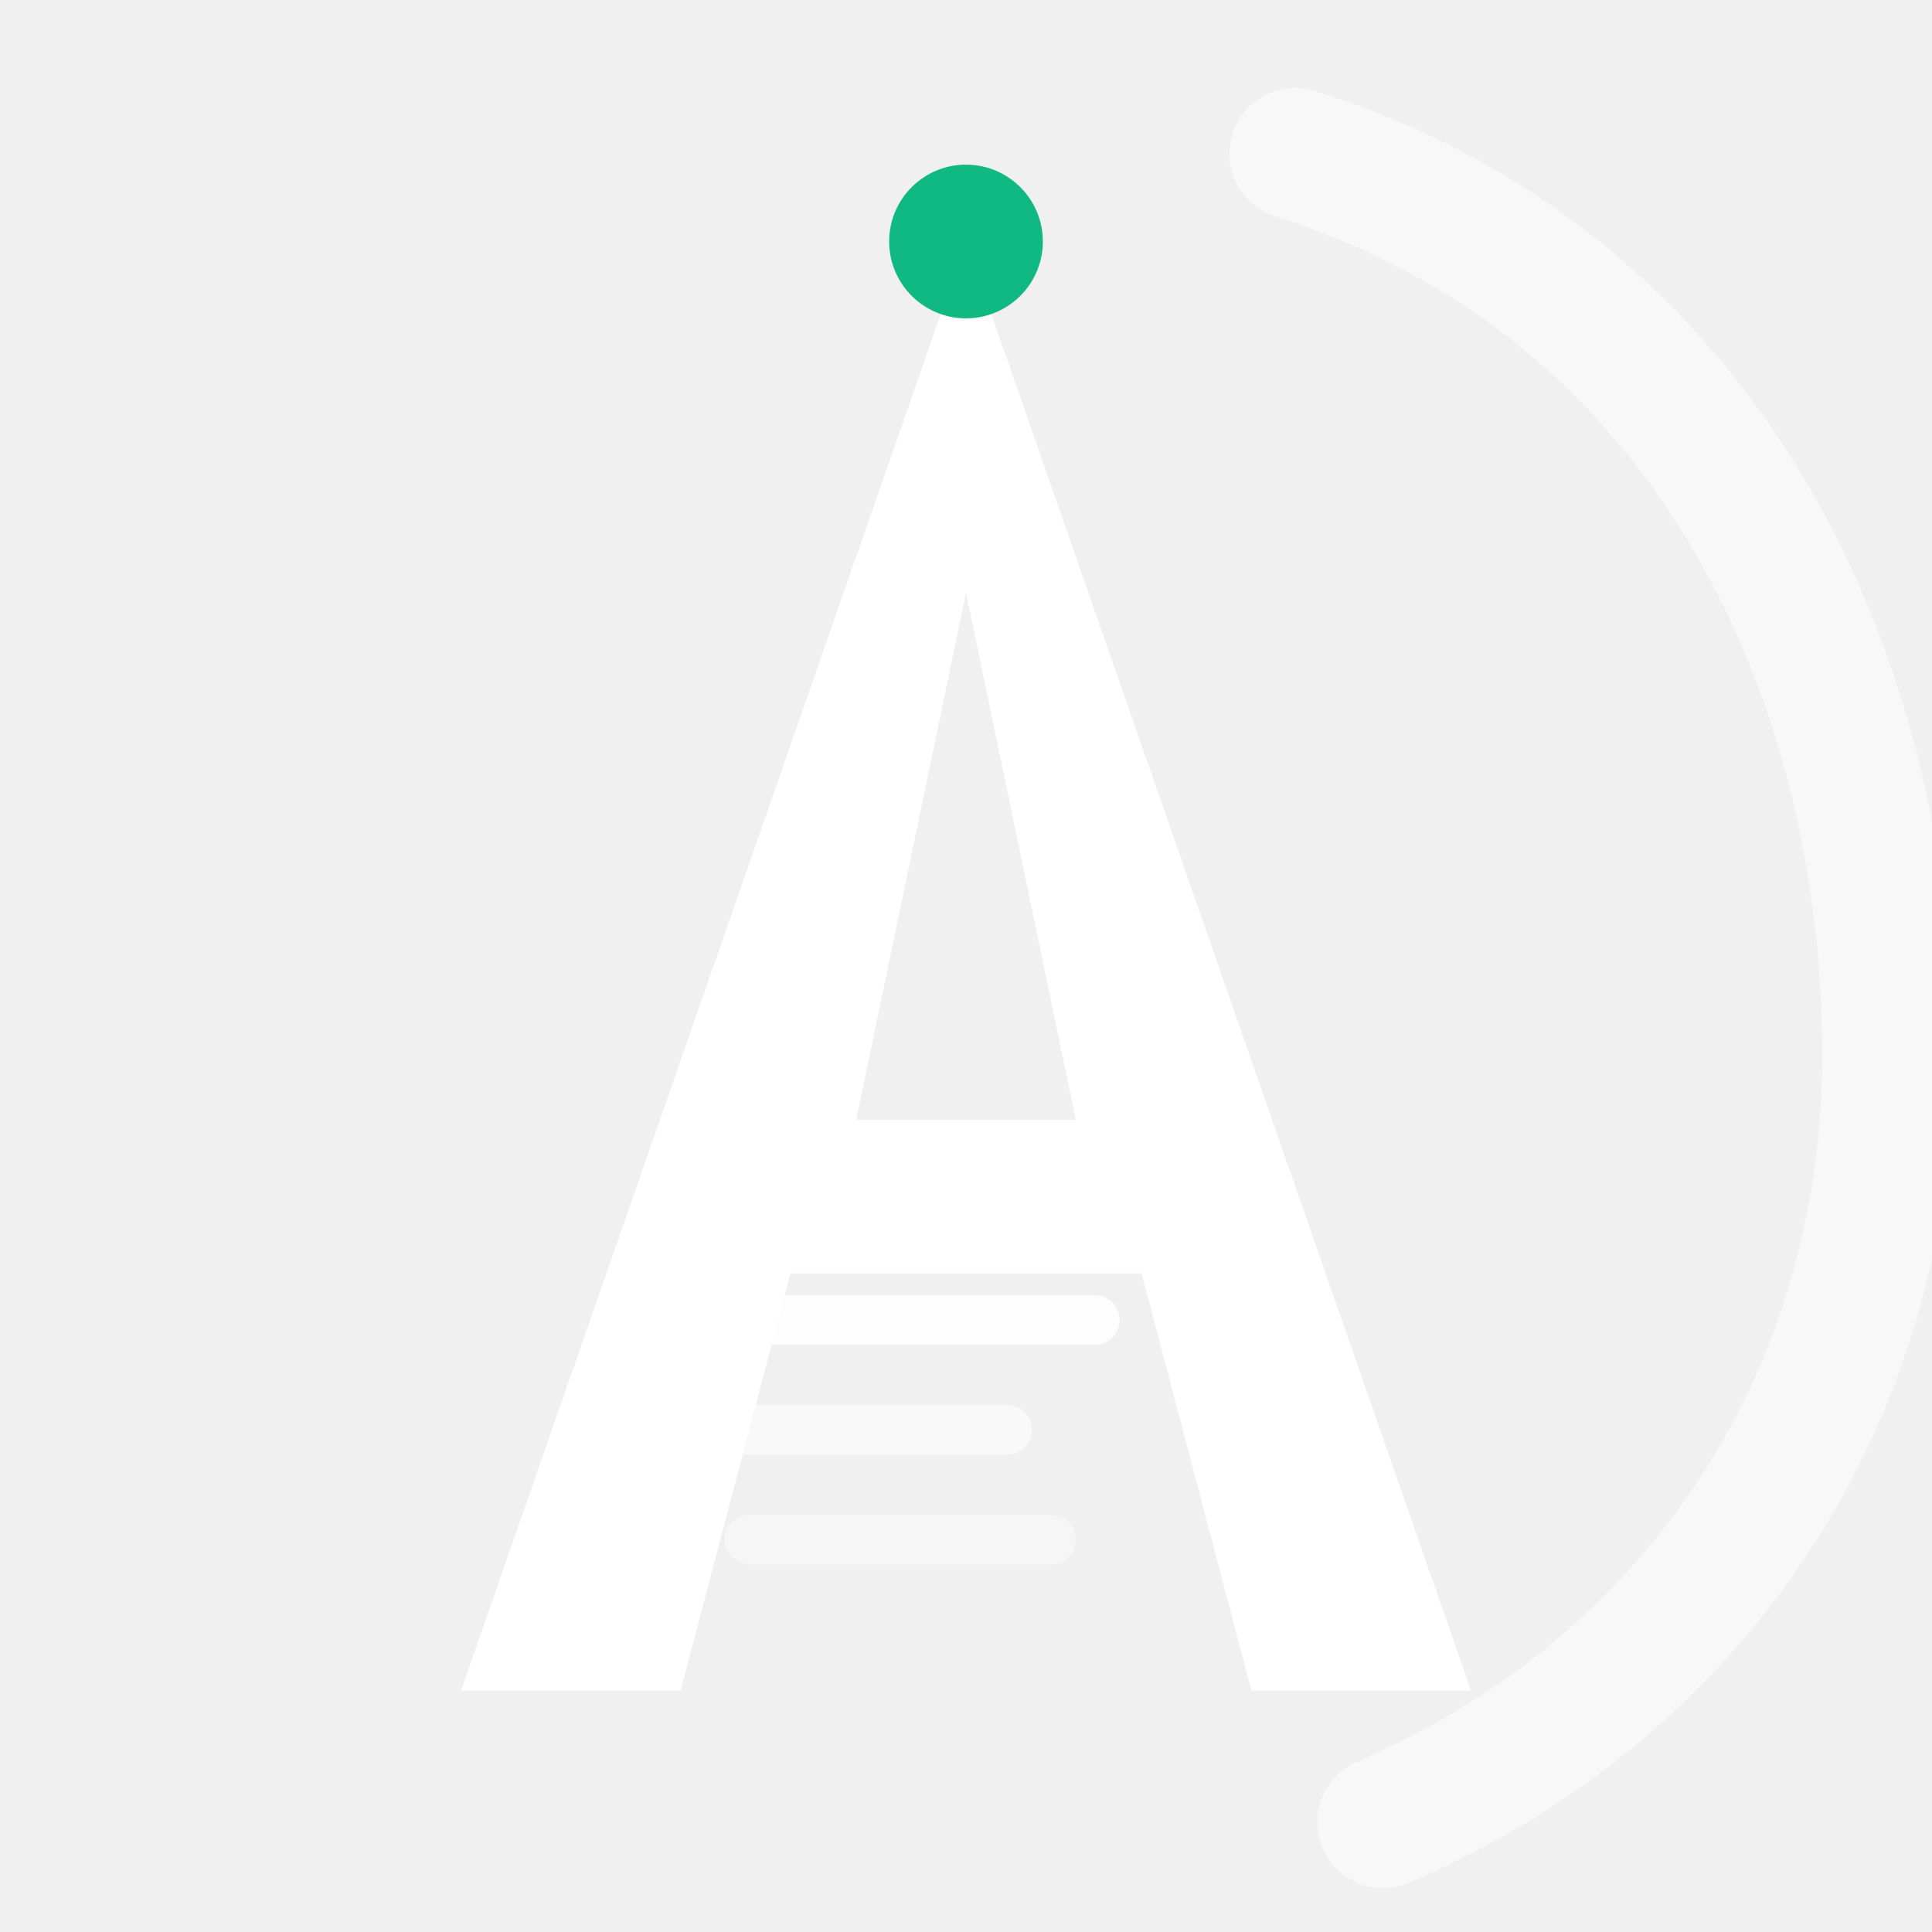
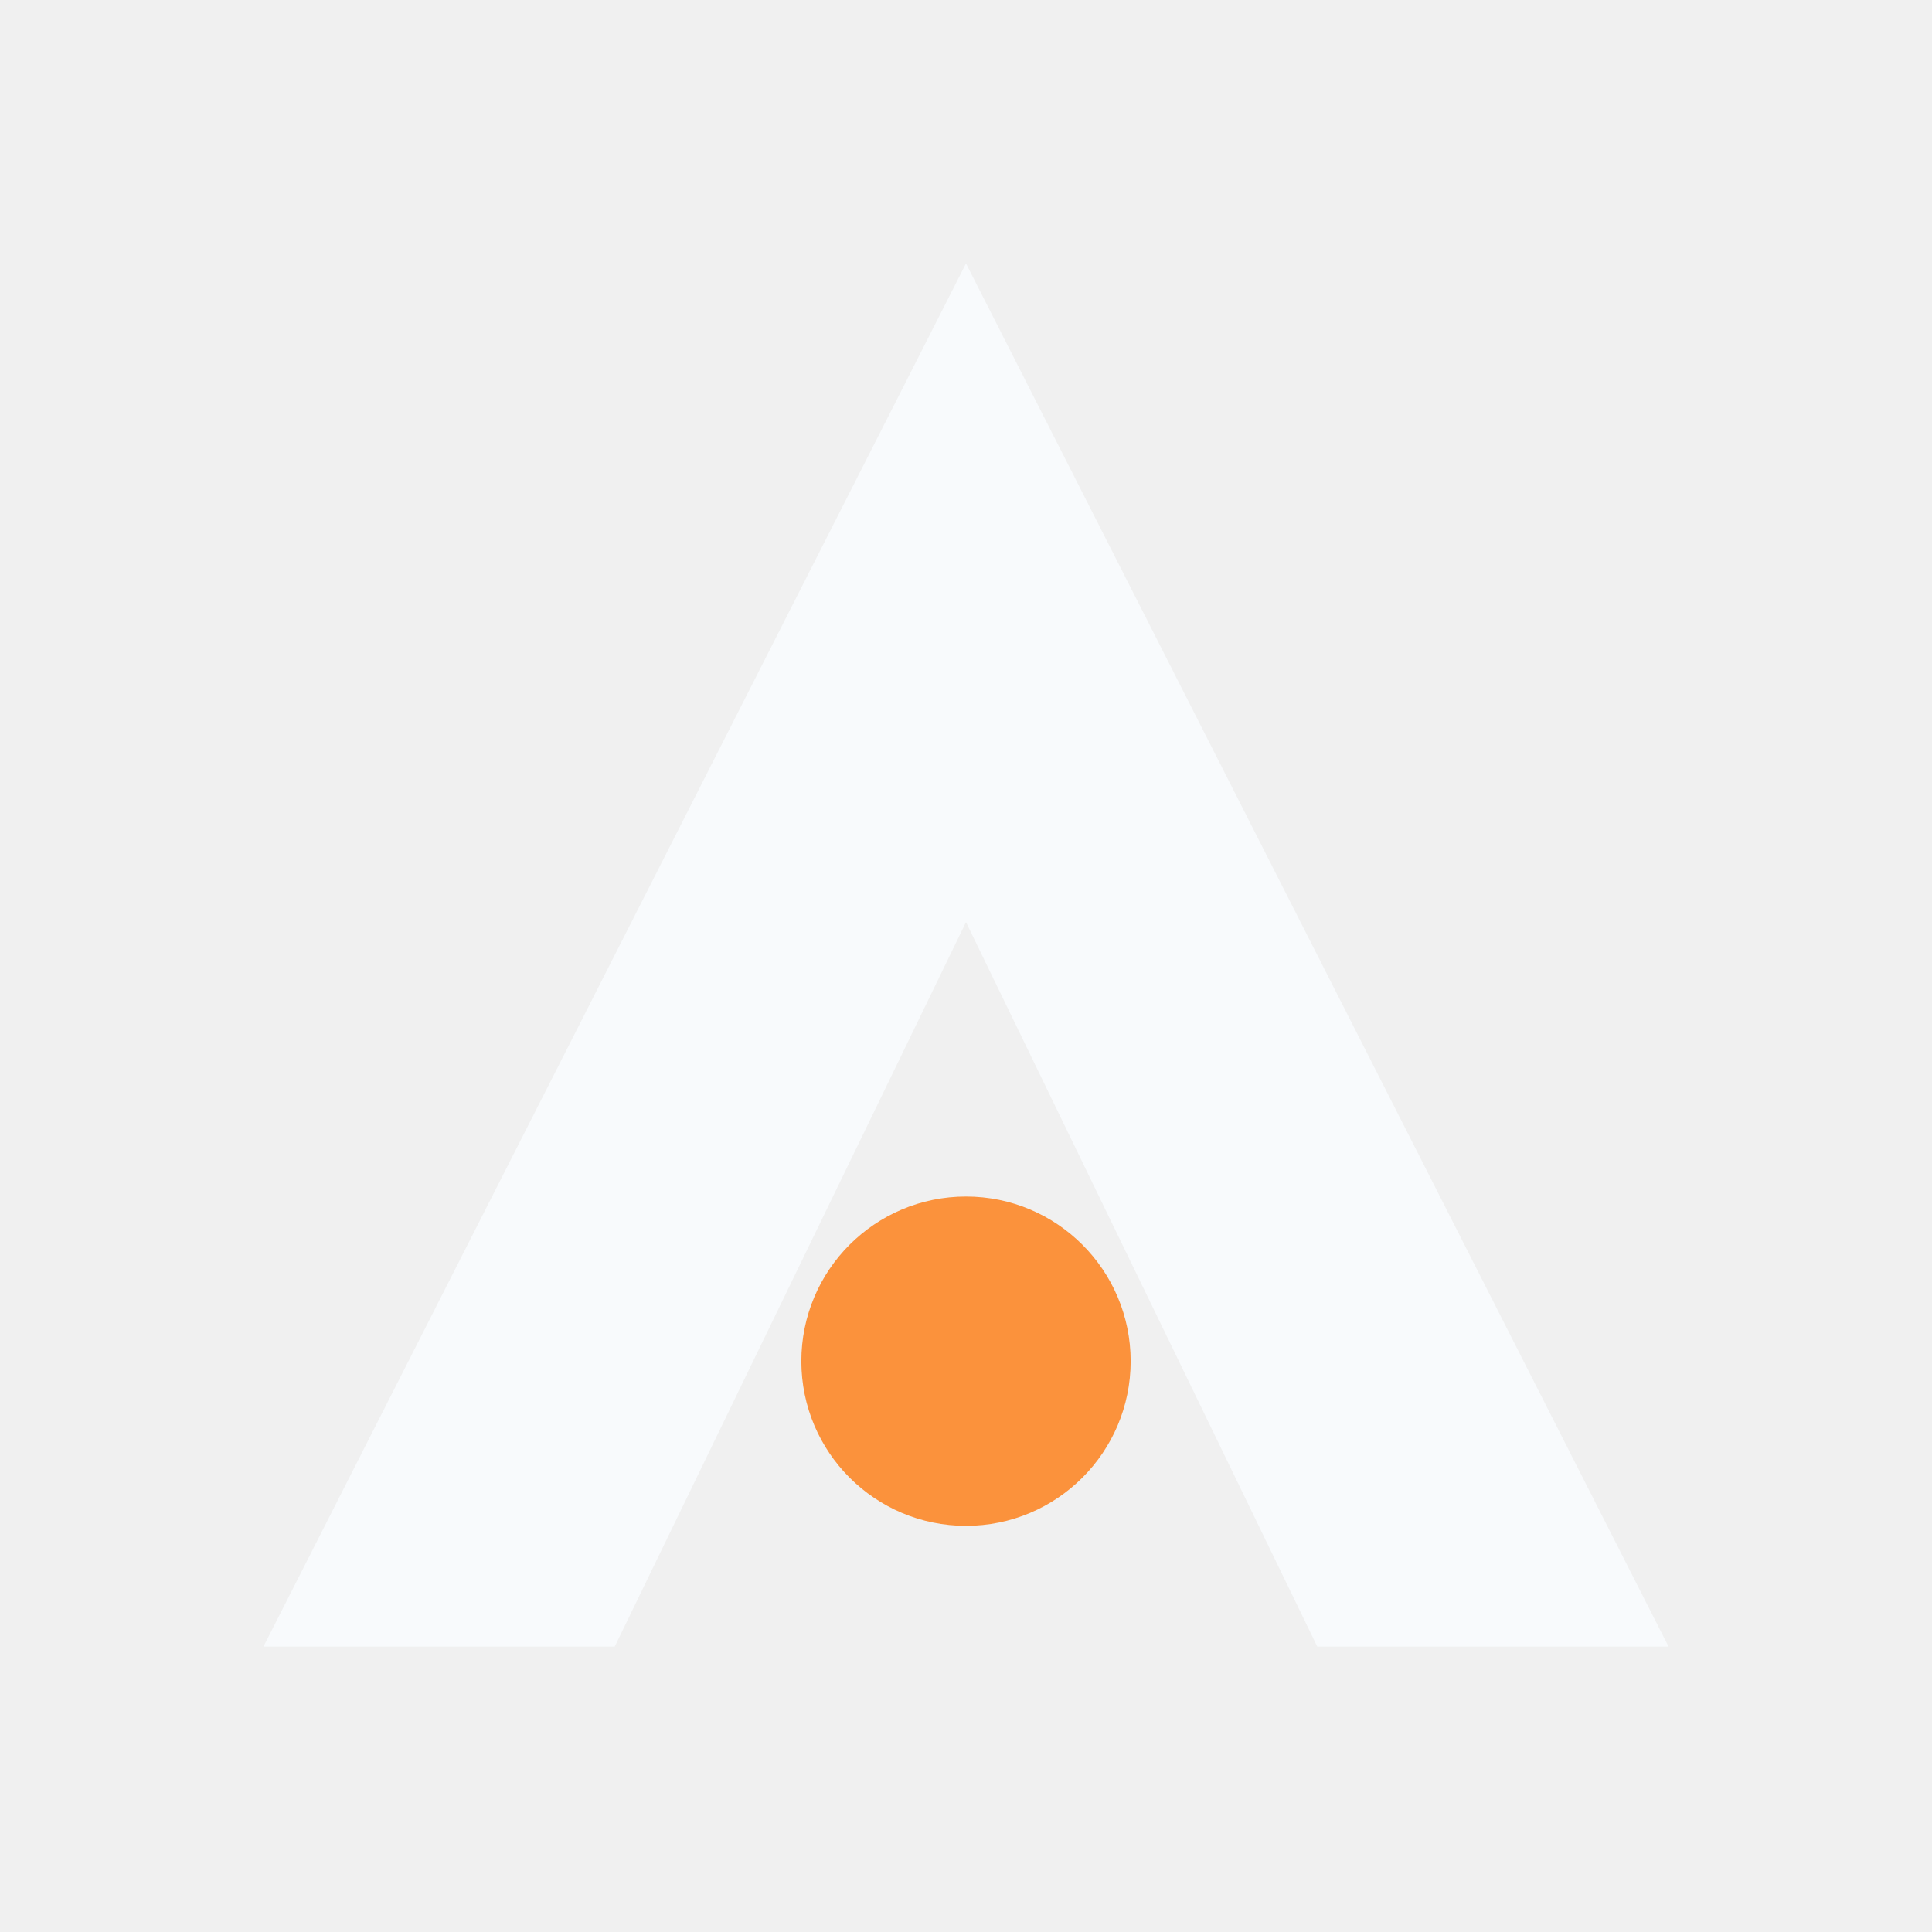
<svg xmlns="http://www.w3.org/2000/svg" width="176" height="176" viewBox="0 0 176 176" fill="none" role="img" aria-label="Agentmetry">
-   <path d="M118 14C156 26 172 62 172 96C172 128 154 154 126 166" stroke="white" stroke-width="12" stroke-linecap="round" fill="none" opacity="0.55" />
-   <path fill-rule="evenodd" clip-rule="evenodd" d="M88 22L42 154H62L72 116H104L114 154H134L88 22ZM88 54L78 102H98L88 54Z" fill="white" />
-   <rect x="66" y="118" width="36" height="4.5" rx="2.25" fill="white" opacity="0.85" />
-   <rect x="66" y="128" width="28" height="4.5" rx="2.25" fill="white" opacity="0.6" />
-   <rect x="66" y="138" width="32" height="4.5" rx="2.25" fill="white" opacity="0.4" />
-   <circle cx="88" cy="22" r="7" fill="#10B981" />
+   <path d="M88 24 L152 150 H120 L88 84 L56 150 H24 Z" fill="#F8FAFC" />
+   <circle cx="88" cy="124" r="15" fill="#FB923C" />
</svg>
